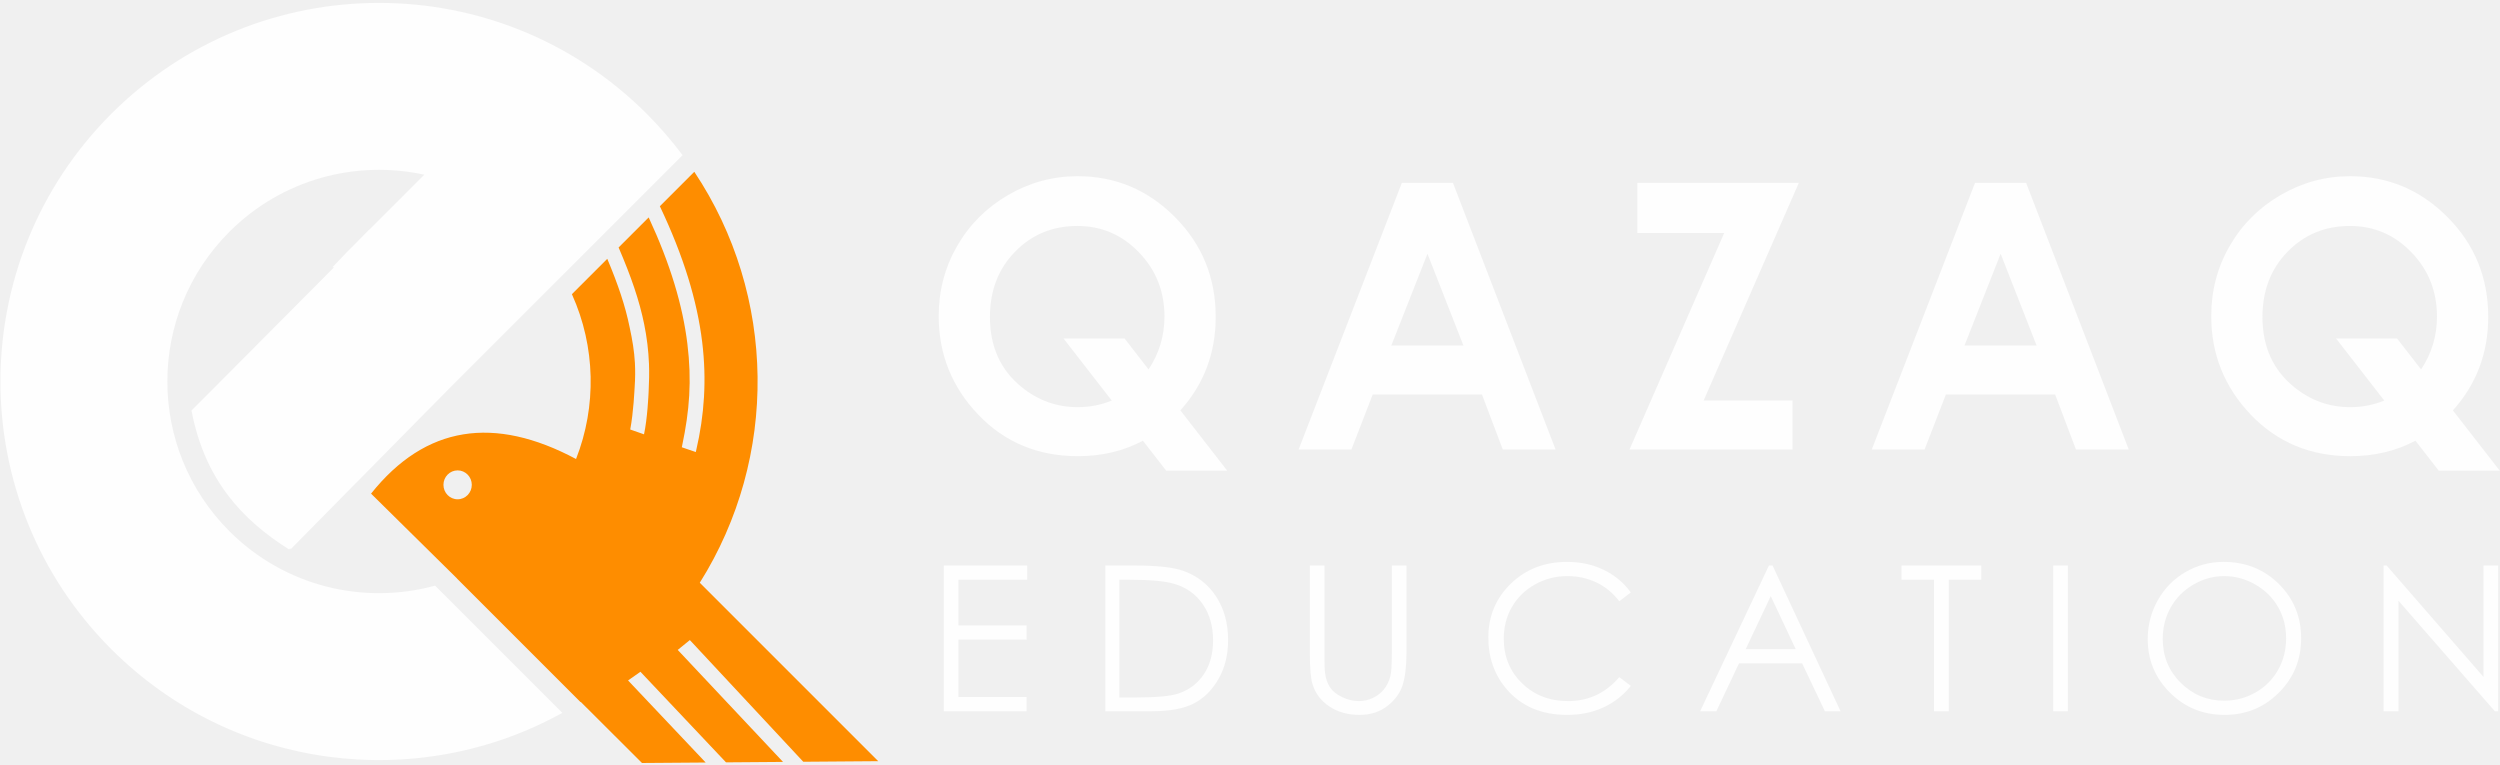
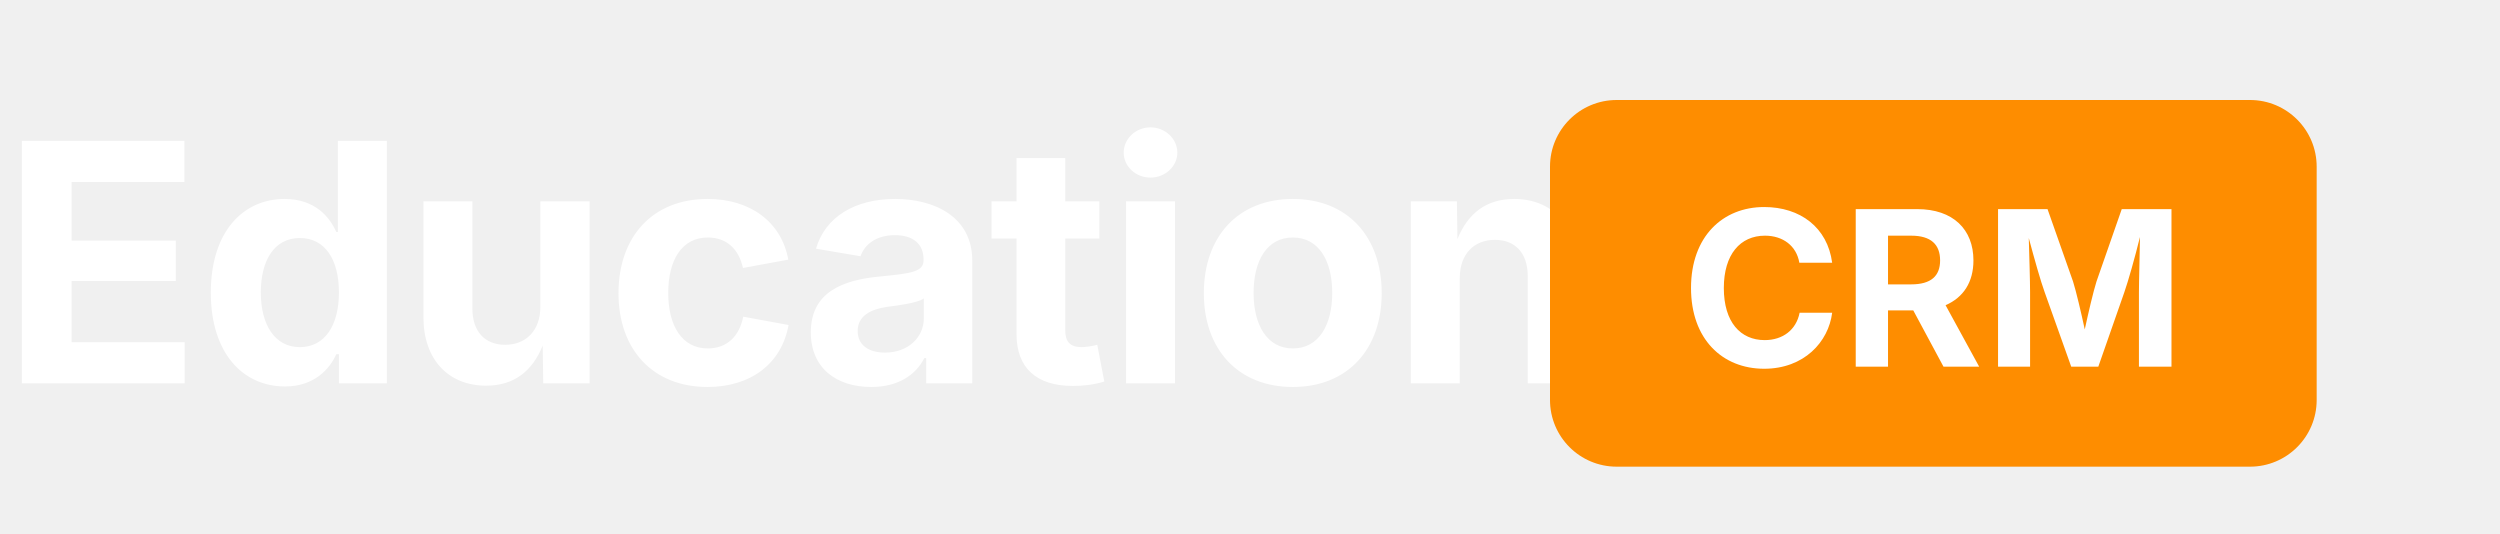
- <svg xmlns="http://www.w3.org/2000/svg" width="242" height="74" viewBox="0 0 242 74" fill="none">
-   <path d="M91.362 54.745H99.435V56.12H92.776V60.539H99.376V61.914H92.776V67.473H99.376V68.848H91.362V54.745Z" fill="#FEFEFE" />
-   <path d="M106.996 68.848V54.745H109.922C112.031 54.745 113.563 54.915 114.515 55.252C115.884 55.733 116.954 56.562 117.724 57.747C118.493 58.929 118.88 60.337 118.88 61.974C118.88 63.388 118.575 64.629 117.963 65.702C117.354 66.776 116.558 67.572 115.586 68.082C114.61 68.593 113.242 68.848 111.484 68.848H106.996ZM108.351 67.513H109.978C111.923 67.513 113.268 67.391 114.021 67.149C115.079 66.802 115.914 66.183 116.519 65.287C117.125 64.386 117.426 63.289 117.426 61.993C117.426 60.634 117.098 59.469 116.44 58.507C115.786 57.541 114.869 56.879 113.697 56.523C112.817 56.254 111.366 56.12 109.346 56.12H108.351V67.513Z" fill="#FEFEFE" />
-   <path d="M126.794 54.745H128.208V63.263C128.208 64.272 128.228 64.903 128.267 65.152C128.336 65.709 128.499 66.174 128.755 66.547C129.01 66.92 129.403 67.235 129.933 67.487C130.464 67.739 130.997 67.866 131.538 67.866C132.003 67.866 132.451 67.768 132.88 67.568C133.305 67.372 133.666 67.097 133.954 66.743C134.242 66.393 134.451 65.967 134.586 65.47C134.68 65.11 134.73 64.376 134.73 63.263V54.745H136.144V63.257C136.144 64.517 136.019 65.535 135.774 66.311C135.528 67.087 135.034 67.765 134.298 68.338C133.557 68.914 132.664 69.202 131.613 69.202C130.474 69.202 129.498 68.93 128.686 68.387C127.871 67.844 127.327 67.126 127.053 66.229C126.879 65.679 126.794 64.691 126.794 63.257V54.745Z" fill="#FEFEFE" />
-   <path d="M157.861 57.347L156.748 58.202C156.135 57.403 155.399 56.797 154.538 56.385C153.68 55.972 152.737 55.766 151.706 55.766C150.583 55.766 149.542 56.038 148.583 56.578C147.623 57.118 146.883 57.845 146.356 58.755C145.829 59.665 145.564 60.693 145.564 61.83C145.564 63.551 146.154 64.989 147.332 66.138C148.51 67.29 149.997 67.866 151.794 67.866C153.768 67.866 155.418 67.094 156.748 65.549L157.861 66.393C157.157 67.287 156.279 67.981 155.229 68.469C154.177 68.957 153.002 69.202 151.706 69.202C149.237 69.202 147.289 68.38 145.865 66.737C144.67 65.352 144.071 63.676 144.071 61.715C144.071 59.652 144.795 57.914 146.242 56.506C147.692 55.095 149.506 54.391 151.686 54.391C153.002 54.391 154.191 54.65 155.251 55.167C156.312 55.688 157.183 56.414 157.861 57.347Z" fill="#FEFEFE" />
-   <path d="M171.586 54.745L178.166 68.848H176.65L174.447 64.213H168.335L166.145 68.848H164.573L171.232 54.745H171.586ZM171.409 57.705L168.983 62.838H173.825L171.409 57.705Z" fill="#FEFEFE" />
-   <path d="M184.067 56.12V54.745H191.787V56.12H188.644V68.848H187.21V56.12H184.067Z" fill="#FEFEFE" />
-   <path d="M198.751 54.745H200.166V68.848H198.751V54.745Z" fill="#FEFEFE" />
-   <path d="M215.233 54.391C217.368 54.391 219.155 55.105 220.592 56.529C222.03 57.953 222.75 59.708 222.75 61.79C222.75 63.856 222.033 65.608 220.599 67.044C219.162 68.482 217.414 69.202 215.348 69.202C213.259 69.202 211.494 68.485 210.057 67.054C208.62 65.624 207.9 63.892 207.9 61.859C207.9 60.504 208.227 59.25 208.882 58.091C209.537 56.935 210.43 56.028 211.563 55.373C212.693 54.719 213.917 54.391 215.233 54.391ZM215.295 55.766C214.254 55.766 213.265 56.038 212.329 56.581C211.396 57.125 210.666 57.855 210.139 58.775C209.615 59.698 209.353 60.723 209.353 61.856C209.353 63.528 209.933 64.943 211.095 66.095C212.257 67.251 213.659 67.827 215.295 67.827C216.392 67.827 217.404 67.562 218.333 67.032C219.267 66.501 219.993 65.774 220.514 64.854C221.034 63.934 221.296 62.913 221.296 61.787C221.296 60.667 221.034 59.656 220.514 58.752C219.993 57.849 219.257 57.125 218.311 56.581C217.364 56.038 216.359 55.766 215.295 55.766Z" fill="#FEFEFE" />
-   <path d="M230.723 68.848V54.745H231.027L240.407 65.532V54.745H241.821V68.848H241.5L232.176 58.156V68.848H230.723Z" fill="#FEFEFE" />
-   <path fill-rule="evenodd" clip-rule="evenodd" d="M56.196 67.962L56.22 67.947L62.145 73.858L68.309 73.811L60.797 65.868L61.993 65.027L70.278 73.796L75.794 73.753L65.604 62.912L66.777 61.958L77.757 73.738L85.011 73.682L67.739 56.41C75.375 44.264 75.198 28.613 67.208 16.629L63.874 19.963L63.876 19.966L66.77 17.081L63.876 19.966C66.184 24.828 67.482 29.113 67.969 33.092C68.421 36.779 68.178 40.197 67.398 43.562C67.384 43.625 67.353 43.757 67.352 43.757L65.997 43.295C65.996 43.295 66.023 43.173 66.036 43.113C66.745 39.762 66.975 36.841 66.537 33.267C66.082 29.562 64.892 25.568 62.792 21.047L62.035 21.802L62.791 21.046L62.792 21.047L62.035 21.802L59.881 23.956C61.086 26.755 61.892 29.087 62.357 31.385C62.617 32.667 62.769 33.91 62.822 35.23C62.856 36.092 62.834 36.972 62.787 37.931C62.771 38.275 62.671 40.485 62.341 42.043L61.007 41.576C61.327 39.86 61.414 37.765 61.434 37.476C61.493 36.628 61.499 35.87 61.46 35.145C61.397 33.988 61.216 32.909 60.946 31.667C60.534 29.626 59.827 27.533 58.784 25.054L55.36 28.477L55.382 28.527C57.643 33.56 57.77 39.319 55.761 44.432C47.84 40.206 41.19 41.179 35.918 47.784L44.229 55.986L44.223 55.989L56.196 67.962ZM44.298 45.533C45.055 45.533 45.669 46.16 45.669 46.932C45.669 47.705 45.055 48.331 44.298 48.331C43.54 48.331 42.926 47.705 42.926 46.932C42.926 46.16 43.54 45.533 44.298 45.533Z" fill="#FE8D00" />
-   <path fill-rule="evenodd" clip-rule="evenodd" d="M32.196 25.853C32.236 25.865 32.278 25.879 32.319 25.893L18.538 39.742C19.813 46.441 23.454 50.337 27.982 53.183L28.097 53.068C28.109 53.101 28.12 53.135 28.133 53.168L43.575 37.515L54.427 26.663L54.428 26.665L66.071 15.022C65.028 13.625 63.873 12.285 62.604 11.016C48.292 -3.296 25.088 -3.296 10.777 11.016C-3.535 25.328 -3.535 48.531 10.777 62.843C22.602 74.668 40.497 76.722 54.432 69.006L42.116 56.691C35.25 58.57 27.596 56.813 22.202 51.418C14.2 43.416 14.2 30.443 22.202 22.441C27.324 17.318 34.484 15.476 41.072 16.911L35.779 22.205L35.767 22.193L34.08 23.904L33.475 24.509L33.479 24.513L32.196 25.853Z" fill="#FEFEFE" />
-   <path d="M114.26 39.725L118.794 45.559H112.888L110.635 42.66C108.754 43.66 106.657 44.158 104.345 44.158C100.475 44.158 97.264 42.822 94.706 40.15C92.149 37.478 90.867 34.291 90.867 30.595C90.867 28.133 91.466 25.863 92.658 23.802C93.85 21.735 95.491 20.099 97.576 18.884C99.666 17.667 101.913 17.056 104.309 17.056C107.969 17.056 111.115 18.374 113.738 21.016C116.368 23.658 117.68 26.881 117.68 30.679C117.68 34.171 116.542 37.184 114.26 39.725ZM111.18 35.759C112.205 34.219 112.72 32.512 112.72 30.643C112.72 28.205 111.899 26.132 110.252 24.431C108.61 22.723 106.622 21.873 104.291 21.873C101.889 21.873 99.876 22.705 98.259 24.365C96.635 26.024 95.826 28.133 95.826 30.697C95.826 33.548 96.845 35.807 98.888 37.466C100.487 38.766 102.296 39.413 104.327 39.413C105.495 39.413 106.592 39.197 107.616 38.772L102.949 32.764H108.856L111.18 35.759Z" fill="#FEFEFE" />
-   <path d="M135.699 17.703H140.647L150.579 43.511H145.469L143.456 38.191H132.877L130.817 43.511H125.707L135.699 17.703ZM138.179 24.562L134.68 33.446H141.659L138.179 24.562Z" fill="#FEFEFE" />
-   <path d="M158.492 17.703H174.127L164.914 38.766H173.516V43.511H157.737L166.903 22.556H158.492V17.703Z" fill="#FEFEFE" />
-   <path d="M191.182 17.703H196.13L206.062 43.511H200.952L198.939 38.191H188.36L186.299 43.511H181.189L191.182 17.703ZM193.662 24.562L190.163 33.446H197.142L193.662 24.562Z" fill="#FEFEFE" />
-   <path d="M237.44 39.725L241.974 45.559H236.068L233.816 42.66C231.934 43.66 229.838 44.158 227.525 44.158C223.655 44.158 220.444 42.822 217.886 40.15C215.329 37.478 214.047 34.291 214.047 30.595C214.047 28.133 214.646 25.863 215.838 23.802C217.03 21.735 218.671 20.099 220.756 18.884C222.847 17.667 225.093 17.056 227.489 17.056C231.149 17.056 234.295 18.374 236.918 21.016C239.548 23.658 240.86 26.881 240.86 30.679C240.86 34.171 239.722 37.184 237.44 39.725ZM234.361 35.759C235.385 34.219 235.9 32.512 235.9 30.643C235.9 28.205 235.079 26.132 233.432 24.431C231.79 22.723 229.802 21.873 227.471 21.873C225.069 21.873 223.056 22.705 221.439 24.365C219.815 26.024 219.007 28.133 219.007 30.697C219.007 33.548 220.025 35.807 222.068 37.466C223.667 38.766 225.476 39.413 227.507 39.413C228.675 39.413 229.772 39.197 230.796 38.772L226.129 32.764H232.036L234.361 35.759Z" fill="#FEFEFE" />
+ <svg xmlns="http://www.w3.org/2000/svg" width="150" height="32" viewBox="0 0 150 32" fill="none">
+   <text x="0" y="23" font-family="Inter, 'Segoe UI', Roboto, Arial, sans-serif" font-size="20" font-weight="700" letter-spacing="-0.3" fill="#FFFFFF">Education</text>
+   <rect x="93" y="6" width="46" height="22" rx="4" fill="#FE8D00" />
+   <text x="116" y="22" font-family="Inter, 'Segoe UI', Roboto, Arial, sans-serif" font-size="13" font-weight="700" fill="#FFFFFF" text-anchor="middle">CRM</text>
</svg>
